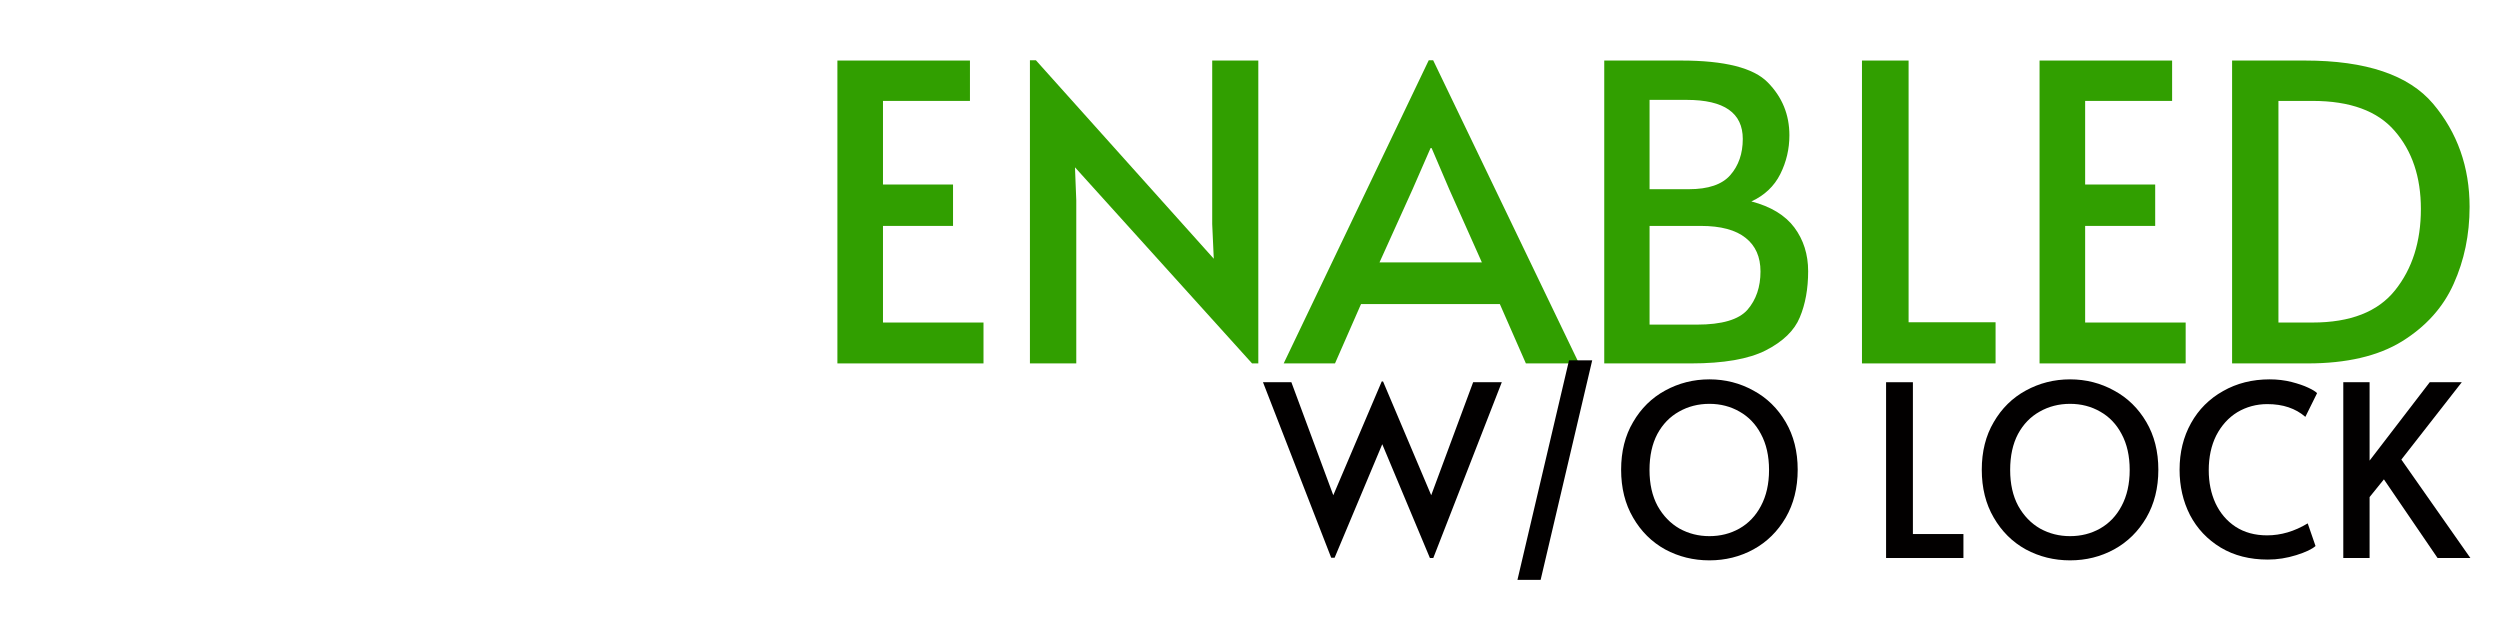
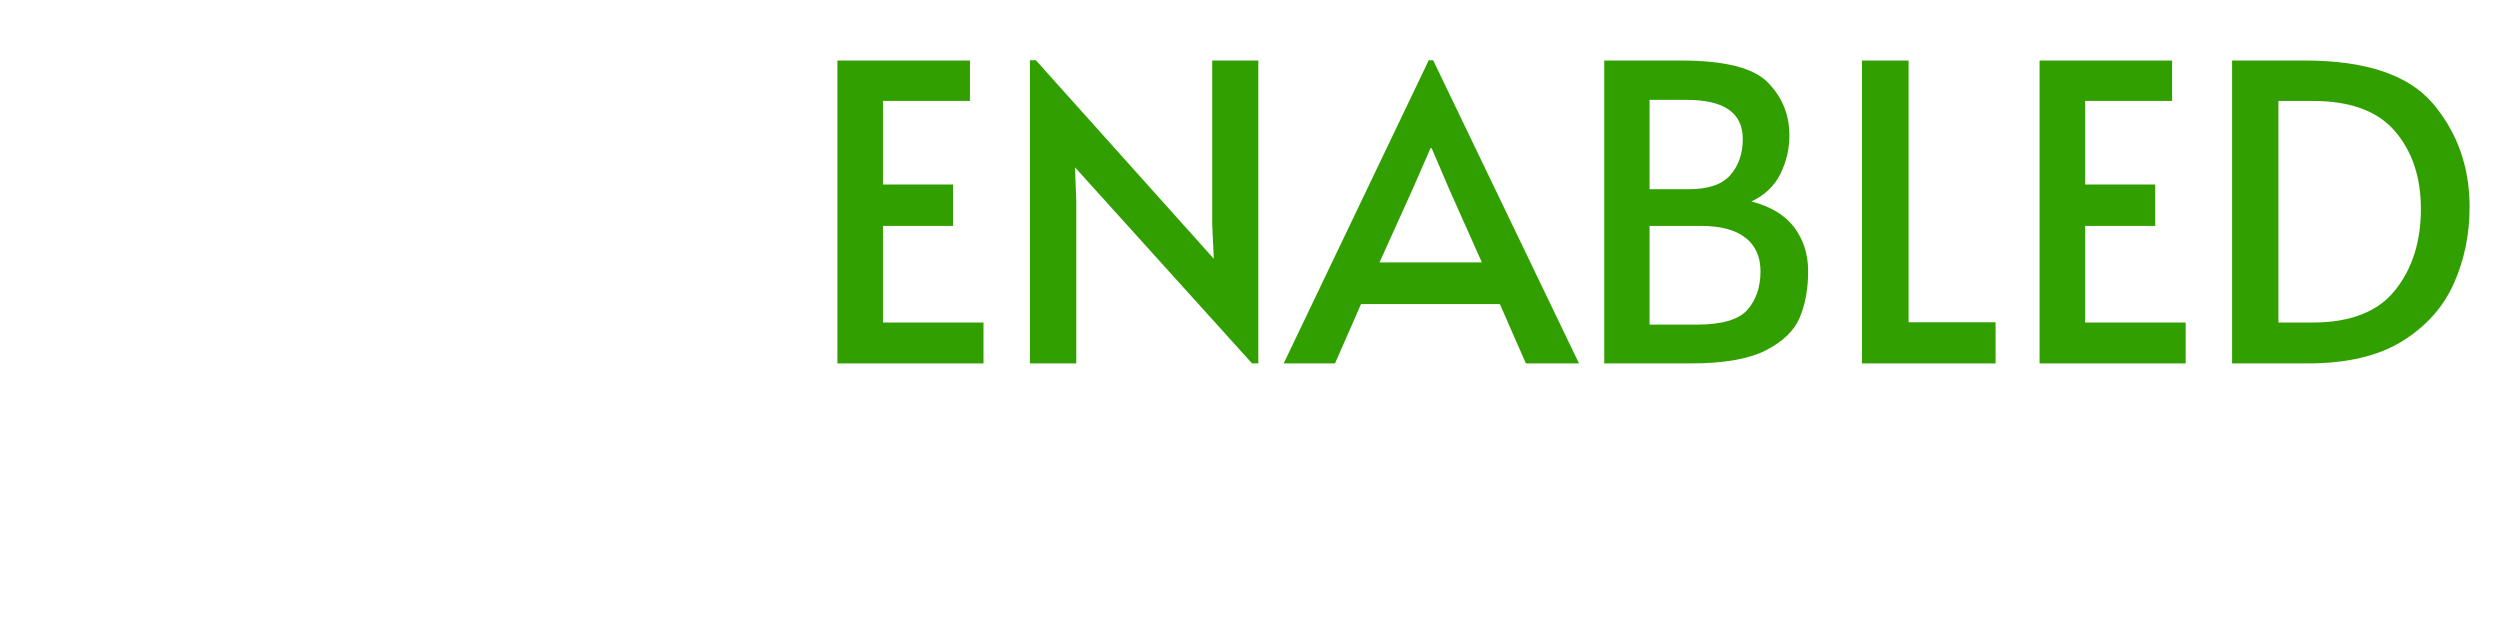
<svg xmlns="http://www.w3.org/2000/svg" width="200" zoomAndPan="magnify" viewBox="0 0 150 37.5" height="50" preserveAspectRatio="xMidYMid meet" version="1.0">
  <defs>
    <g />
  </defs>
  <g fill="#319f00" fill-opacity="1">
    <g transform="translate(48.33791, 21.80488)">
      <g>
        <path d="M 1.906 -18.172 L 9.859 -18.172 L 9.859 -15.75 L 4.641 -15.75 L 4.641 -10.734 L 8.844 -10.734 L 8.844 -8.25 L 4.641 -8.25 L 4.641 -2.453 L 10.672 -2.453 L 10.672 0 L 1.906 0 Z M 1.906 -18.172 " />
      </g>
    </g>
  </g>
  <g fill="#319f00" fill-opacity="1">
    <g transform="translate(59.8737, 21.80488)">
      <g>
        <path d="M 4.625 -11.766 L 4.703 -9.781 L 4.703 0 L 1.922 0 L 1.922 -18.188 L 2.281 -18.188 L 12.953 -6.281 L 12.859 -8.359 L 12.859 -18.172 L 15.625 -18.172 L 15.625 0 L 15.25 0 Z M 4.625 -11.766 " />
      </g>
    </g>
  </g>
  <g fill="#319f00" fill-opacity="1">
    <g transform="translate(77.41206, 21.80488)">
      <g>
        <path d="M 8.578 -18.188 L 17.328 0 L 14.141 0 L 12.578 -3.562 L 4.25 -3.562 L 2.688 0 L -0.391 0 L 8.312 -18.188 Z M 7.344 -10.453 L 5.359 -6.062 L 11.5 -6.062 L 9.547 -10.438 L 8.484 -12.922 L 8.422 -12.922 Z M 7.344 -10.453 " />
      </g>
    </g>
  </g>
  <g fill="#319f00" fill-opacity="1">
    <g transform="translate(94.33287, 21.80488)">
      <g>
        <path d="M 1.922 -18.172 L 6.547 -18.172 C 9.148 -18.172 10.879 -17.734 11.734 -16.859 C 12.598 -15.984 13.031 -14.926 13.031 -13.688 C 13.031 -12.863 12.848 -12.086 12.484 -11.359 C 12.117 -10.629 11.539 -10.082 10.75 -9.719 C 11.914 -9.414 12.773 -8.895 13.328 -8.156 C 13.879 -7.414 14.156 -6.539 14.156 -5.531 C 14.156 -4.477 13.988 -3.555 13.656 -2.766 C 13.332 -1.973 12.648 -1.312 11.609 -0.781 C 10.578 -0.258 9.082 0 7.125 0 L 1.922 0 Z M 7 -10.453 C 8.164 -10.453 8.992 -10.734 9.484 -11.297 C 9.984 -11.867 10.234 -12.594 10.234 -13.469 C 10.234 -15.031 9.113 -15.812 6.875 -15.812 L 4.641 -15.812 L 4.641 -10.453 Z M 7.484 -2.328 C 8.984 -2.328 9.992 -2.625 10.516 -3.219 C 11.035 -3.82 11.297 -4.586 11.297 -5.516 C 11.297 -6.391 11 -7.062 10.406 -7.531 C 9.812 -8.008 8.914 -8.25 7.719 -8.25 L 4.641 -8.25 L 4.641 -2.328 Z M 7.484 -2.328 " />
      </g>
    </g>
  </g>
  <g fill="#319f00" fill-opacity="1">
    <g transform="translate(109.7963, 21.80488)">
      <g>
        <path d="M 1.922 -18.172 L 4.719 -18.172 L 4.719 -2.469 L 9.938 -2.469 L 9.938 0 L 1.922 0 Z M 1.922 -18.172 " />
      </g>
    </g>
  </g>
  <g fill="#319f00" fill-opacity="1">
    <g transform="translate(120.4675, 21.80488)">
      <g>
        <path d="M 1.906 -18.172 L 9.859 -18.172 L 9.859 -15.75 L 4.641 -15.75 L 4.641 -10.734 L 8.844 -10.734 L 8.844 -8.25 L 4.641 -8.25 L 4.641 -2.453 L 10.672 -2.453 L 10.672 0 L 1.906 0 Z M 1.906 -18.172 " />
      </g>
    </g>
  </g>
  <g fill="#319f00" fill-opacity="1">
    <g transform="translate(132.0033, 21.80488)">
      <g>
        <path d="M 1.922 -18.172 L 6.297 -18.172 C 9.961 -18.172 12.523 -17.305 13.984 -15.578 C 15.441 -13.848 16.172 -11.785 16.172 -9.391 C 16.172 -7.723 15.852 -6.188 15.219 -4.781 C 14.594 -3.375 13.562 -2.223 12.125 -1.328 C 10.688 -0.441 8.797 0 6.453 0 L 1.922 0 Z M 6.75 -2.453 C 9.02 -2.453 10.672 -3.098 11.703 -4.391 C 12.734 -5.68 13.25 -7.305 13.25 -9.266 C 13.25 -11.18 12.727 -12.738 11.688 -13.938 C 10.656 -15.145 9.008 -15.75 6.75 -15.75 L 4.703 -15.75 L 4.703 -2.453 Z M 6.75 -2.453 " />
      </g>
    </g>
  </g>
-   <g fill="#020000" fill-opacity="1">
-     <g transform="translate(75.88837, 33.48034)">
-       <g>
-         <path d="M 9.984 -3.766 L 12.5 -10.547 L 14.219 -10.547 L 10.109 0 L 9.906 0 L 7.047 -6.828 L 4.188 -0.016 L 3.984 -0.016 L -0.109 -10.547 L 1.594 -10.547 L 4.109 -3.766 L 7.016 -10.594 L 7.094 -10.594 Z M 9.984 -3.766 " />
-       </g>
-     </g>
-   </g>
-   <g fill="#020000" fill-opacity="1">
-     <g transform="translate(89.98471, 33.48034)">
-       <g>
-         <path d="M 4.156 -11.859 L 5.547 -11.859 L 2.453 1.312 L 1.062 1.312 Z M 4.156 -11.859 " />
-       </g>
-     </g>
-   </g>
-   <g fill="#020000" fill-opacity="1">
-     <g transform="translate(96.5955, 33.48034)">
-       <g>
-         <path d="M 5.969 0.141 C 5.008 0.141 4.125 -0.078 3.312 -0.516 C 2.508 -0.961 1.867 -1.598 1.391 -2.422 C 0.91 -3.242 0.672 -4.203 0.672 -5.297 C 0.672 -6.391 0.91 -7.344 1.391 -8.156 C 1.867 -8.977 2.508 -9.609 3.312 -10.047 C 4.125 -10.492 5.008 -10.719 5.969 -10.719 C 6.926 -10.719 7.805 -10.492 8.609 -10.047 C 9.422 -9.609 10.066 -8.977 10.547 -8.156 C 11.023 -7.344 11.266 -6.391 11.266 -5.297 C 11.266 -4.203 11.023 -3.242 10.547 -2.422 C 10.066 -1.598 9.422 -0.961 8.609 -0.516 C 7.805 -0.078 6.926 0.141 5.969 0.141 Z M 5.969 -1.312 C 6.625 -1.312 7.223 -1.461 7.766 -1.766 C 8.316 -2.078 8.75 -2.531 9.062 -3.125 C 9.383 -3.727 9.547 -4.445 9.547 -5.281 C 9.547 -6.125 9.383 -6.844 9.062 -7.438 C 8.75 -8.031 8.32 -8.477 7.781 -8.781 C 7.238 -9.094 6.633 -9.25 5.969 -9.25 C 5.301 -9.25 4.691 -9.094 4.141 -8.781 C 3.598 -8.477 3.164 -8.031 2.844 -7.438 C 2.531 -6.844 2.375 -6.125 2.375 -5.281 C 2.375 -4.445 2.535 -3.727 2.859 -3.125 C 3.191 -2.531 3.629 -2.078 4.172 -1.766 C 4.723 -1.461 5.32 -1.312 5.969 -1.312 Z M 5.969 -1.312 " />
-       </g>
-     </g>
-   </g>
-   <g fill="#020000" fill-opacity="1">
-     <g transform="translate(108.5265, 33.48034)">
-       <g />
-     </g>
-   </g>
-   <g fill="#020000" fill-opacity="1">
-     <g transform="translate(112.0398, 33.48034)">
-       <g>
-         <path d="M 1.125 -10.547 L 2.734 -10.547 L 2.734 -1.438 L 5.766 -1.438 L 5.766 0 L 1.125 0 Z M 1.125 -10.547 " />
-       </g>
-     </g>
-   </g>
-   <g fill="#020000" fill-opacity="1">
-     <g transform="translate(118.2347, 33.48034)">
-       <g>
-         <path d="M 5.969 0.141 C 5.008 0.141 4.125 -0.078 3.312 -0.516 C 2.508 -0.961 1.867 -1.598 1.391 -2.422 C 0.91 -3.242 0.672 -4.203 0.672 -5.297 C 0.672 -6.391 0.91 -7.344 1.391 -8.156 C 1.867 -8.977 2.508 -9.609 3.312 -10.047 C 4.125 -10.492 5.008 -10.719 5.969 -10.719 C 6.926 -10.719 7.805 -10.492 8.609 -10.047 C 9.422 -9.609 10.066 -8.977 10.547 -8.156 C 11.023 -7.344 11.266 -6.391 11.266 -5.297 C 11.266 -4.203 11.023 -3.242 10.547 -2.422 C 10.066 -1.598 9.422 -0.961 8.609 -0.516 C 7.805 -0.078 6.926 0.141 5.969 0.141 Z M 5.969 -1.312 C 6.625 -1.312 7.223 -1.461 7.766 -1.766 C 8.316 -2.078 8.75 -2.531 9.062 -3.125 C 9.383 -3.727 9.547 -4.445 9.547 -5.281 C 9.547 -6.125 9.383 -6.844 9.062 -7.438 C 8.75 -8.031 8.32 -8.477 7.781 -8.781 C 7.238 -9.094 6.633 -9.25 5.969 -9.25 C 5.301 -9.25 4.691 -9.094 4.141 -8.781 C 3.598 -8.477 3.164 -8.031 2.844 -7.438 C 2.531 -6.844 2.375 -6.125 2.375 -5.281 C 2.375 -4.445 2.535 -3.727 2.859 -3.125 C 3.191 -2.531 3.629 -2.078 4.172 -1.766 C 4.723 -1.461 5.32 -1.312 5.969 -1.312 Z M 5.969 -1.312 " />
-       </g>
-     </g>
-   </g>
-   <g fill="#020000" fill-opacity="1">
-     <g transform="translate(130.1657, 33.48034)">
-       <g>
-         <path d="M 5.906 0.094 C 4.82 0.094 3.879 -0.145 3.078 -0.625 C 2.273 -1.113 1.66 -1.766 1.234 -2.578 C 0.816 -3.398 0.609 -4.305 0.609 -5.297 C 0.609 -6.336 0.836 -7.27 1.297 -8.094 C 1.754 -8.914 2.395 -9.555 3.219 -10.016 C 4.039 -10.484 4.973 -10.719 6.016 -10.719 C 6.484 -10.719 6.922 -10.664 7.328 -10.562 C 7.734 -10.457 8.066 -10.344 8.328 -10.219 C 8.598 -10.094 8.773 -9.984 8.859 -9.891 L 8.156 -8.469 C 7.57 -8.977 6.812 -9.234 5.875 -9.234 C 5.219 -9.234 4.617 -9.07 4.078 -8.75 C 3.547 -8.426 3.125 -7.961 2.812 -7.359 C 2.508 -6.754 2.359 -6.055 2.359 -5.266 C 2.359 -4.535 2.492 -3.875 2.766 -3.281 C 3.047 -2.688 3.445 -2.219 3.969 -1.875 C 4.5 -1.531 5.129 -1.359 5.859 -1.359 C 6.691 -1.359 7.504 -1.598 8.297 -2.078 L 8.766 -0.719 C 8.555 -0.531 8.172 -0.348 7.609 -0.172 C 7.047 0.004 6.477 0.094 5.906 0.094 Z M 5.906 0.094 " />
-       </g>
-     </g>
-   </g>
-   <g fill="#020000" fill-opacity="1">
-     <g transform="translate(139.4724, 33.48034)">
-       <g>
-         <path d="M 3.562 -4.719 L 2.703 -3.656 L 2.703 0 L 1.125 0 L 1.125 -10.547 L 2.703 -10.547 L 2.703 -5.844 L 6.312 -10.547 L 8.234 -10.547 L 4.609 -5.906 L 8.75 0 L 6.781 0 Z M 3.562 -4.719 " />
-       </g>
-     </g>
-   </g>
</svg>
